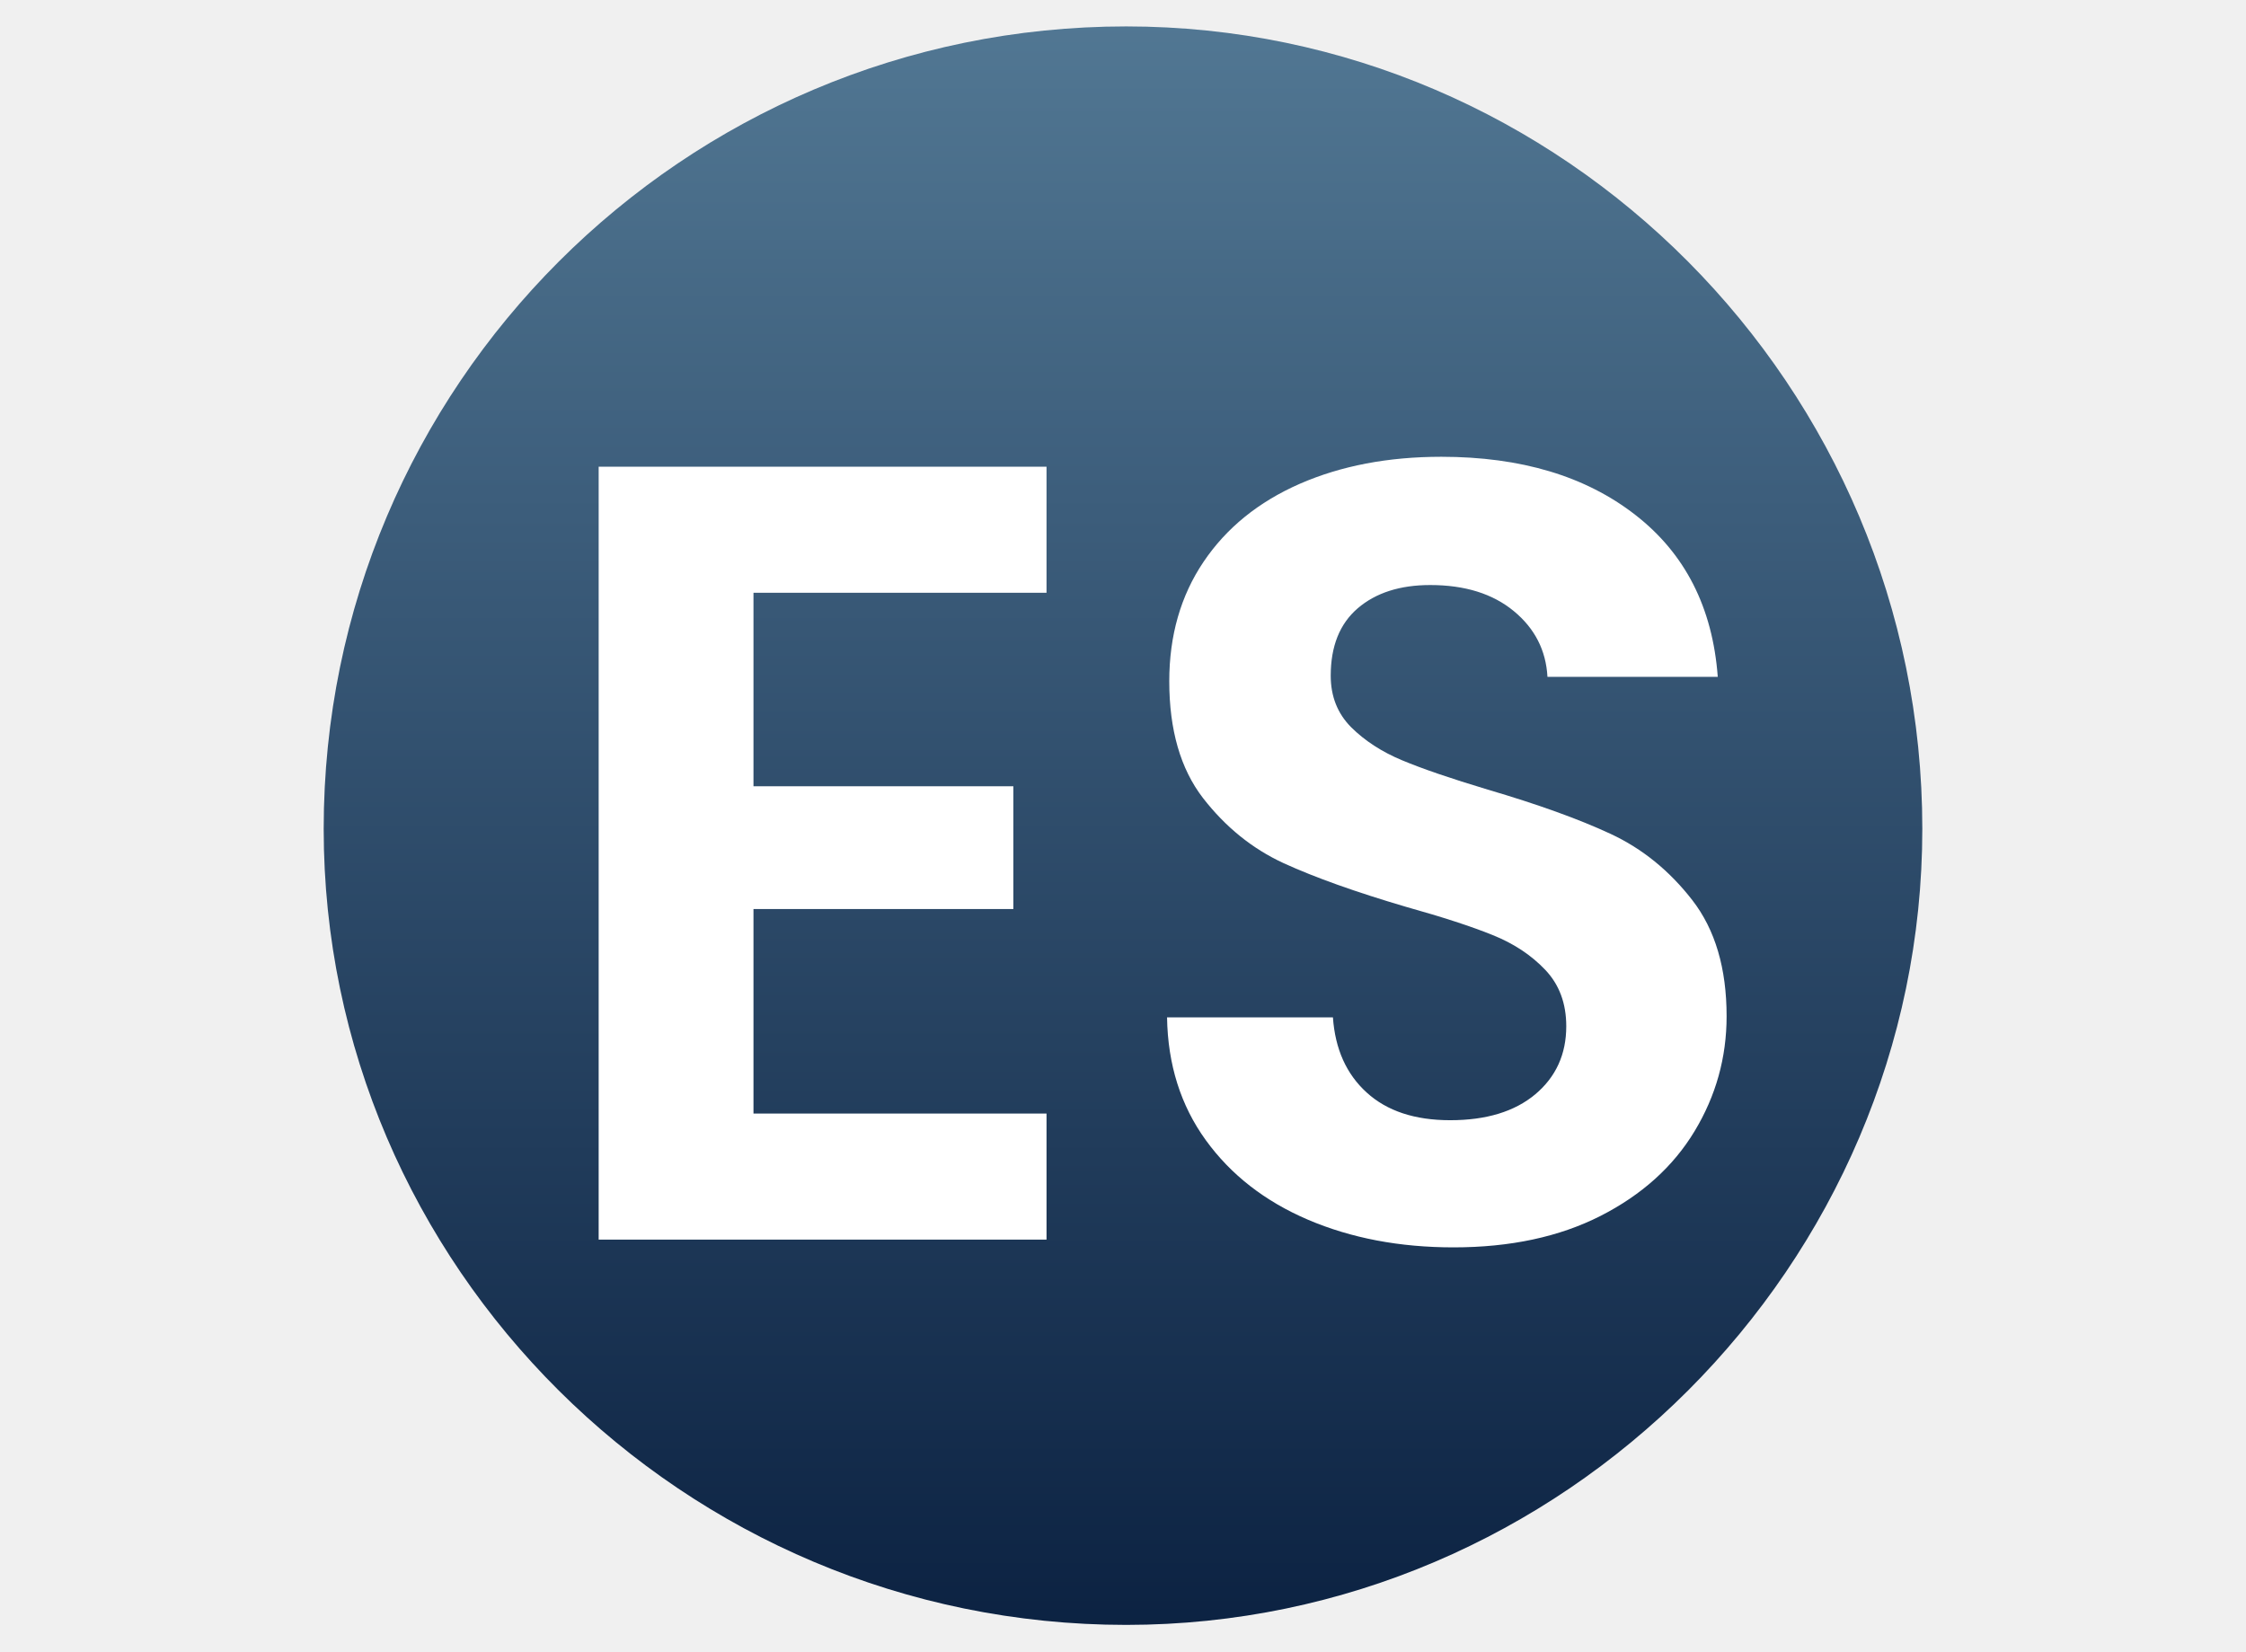
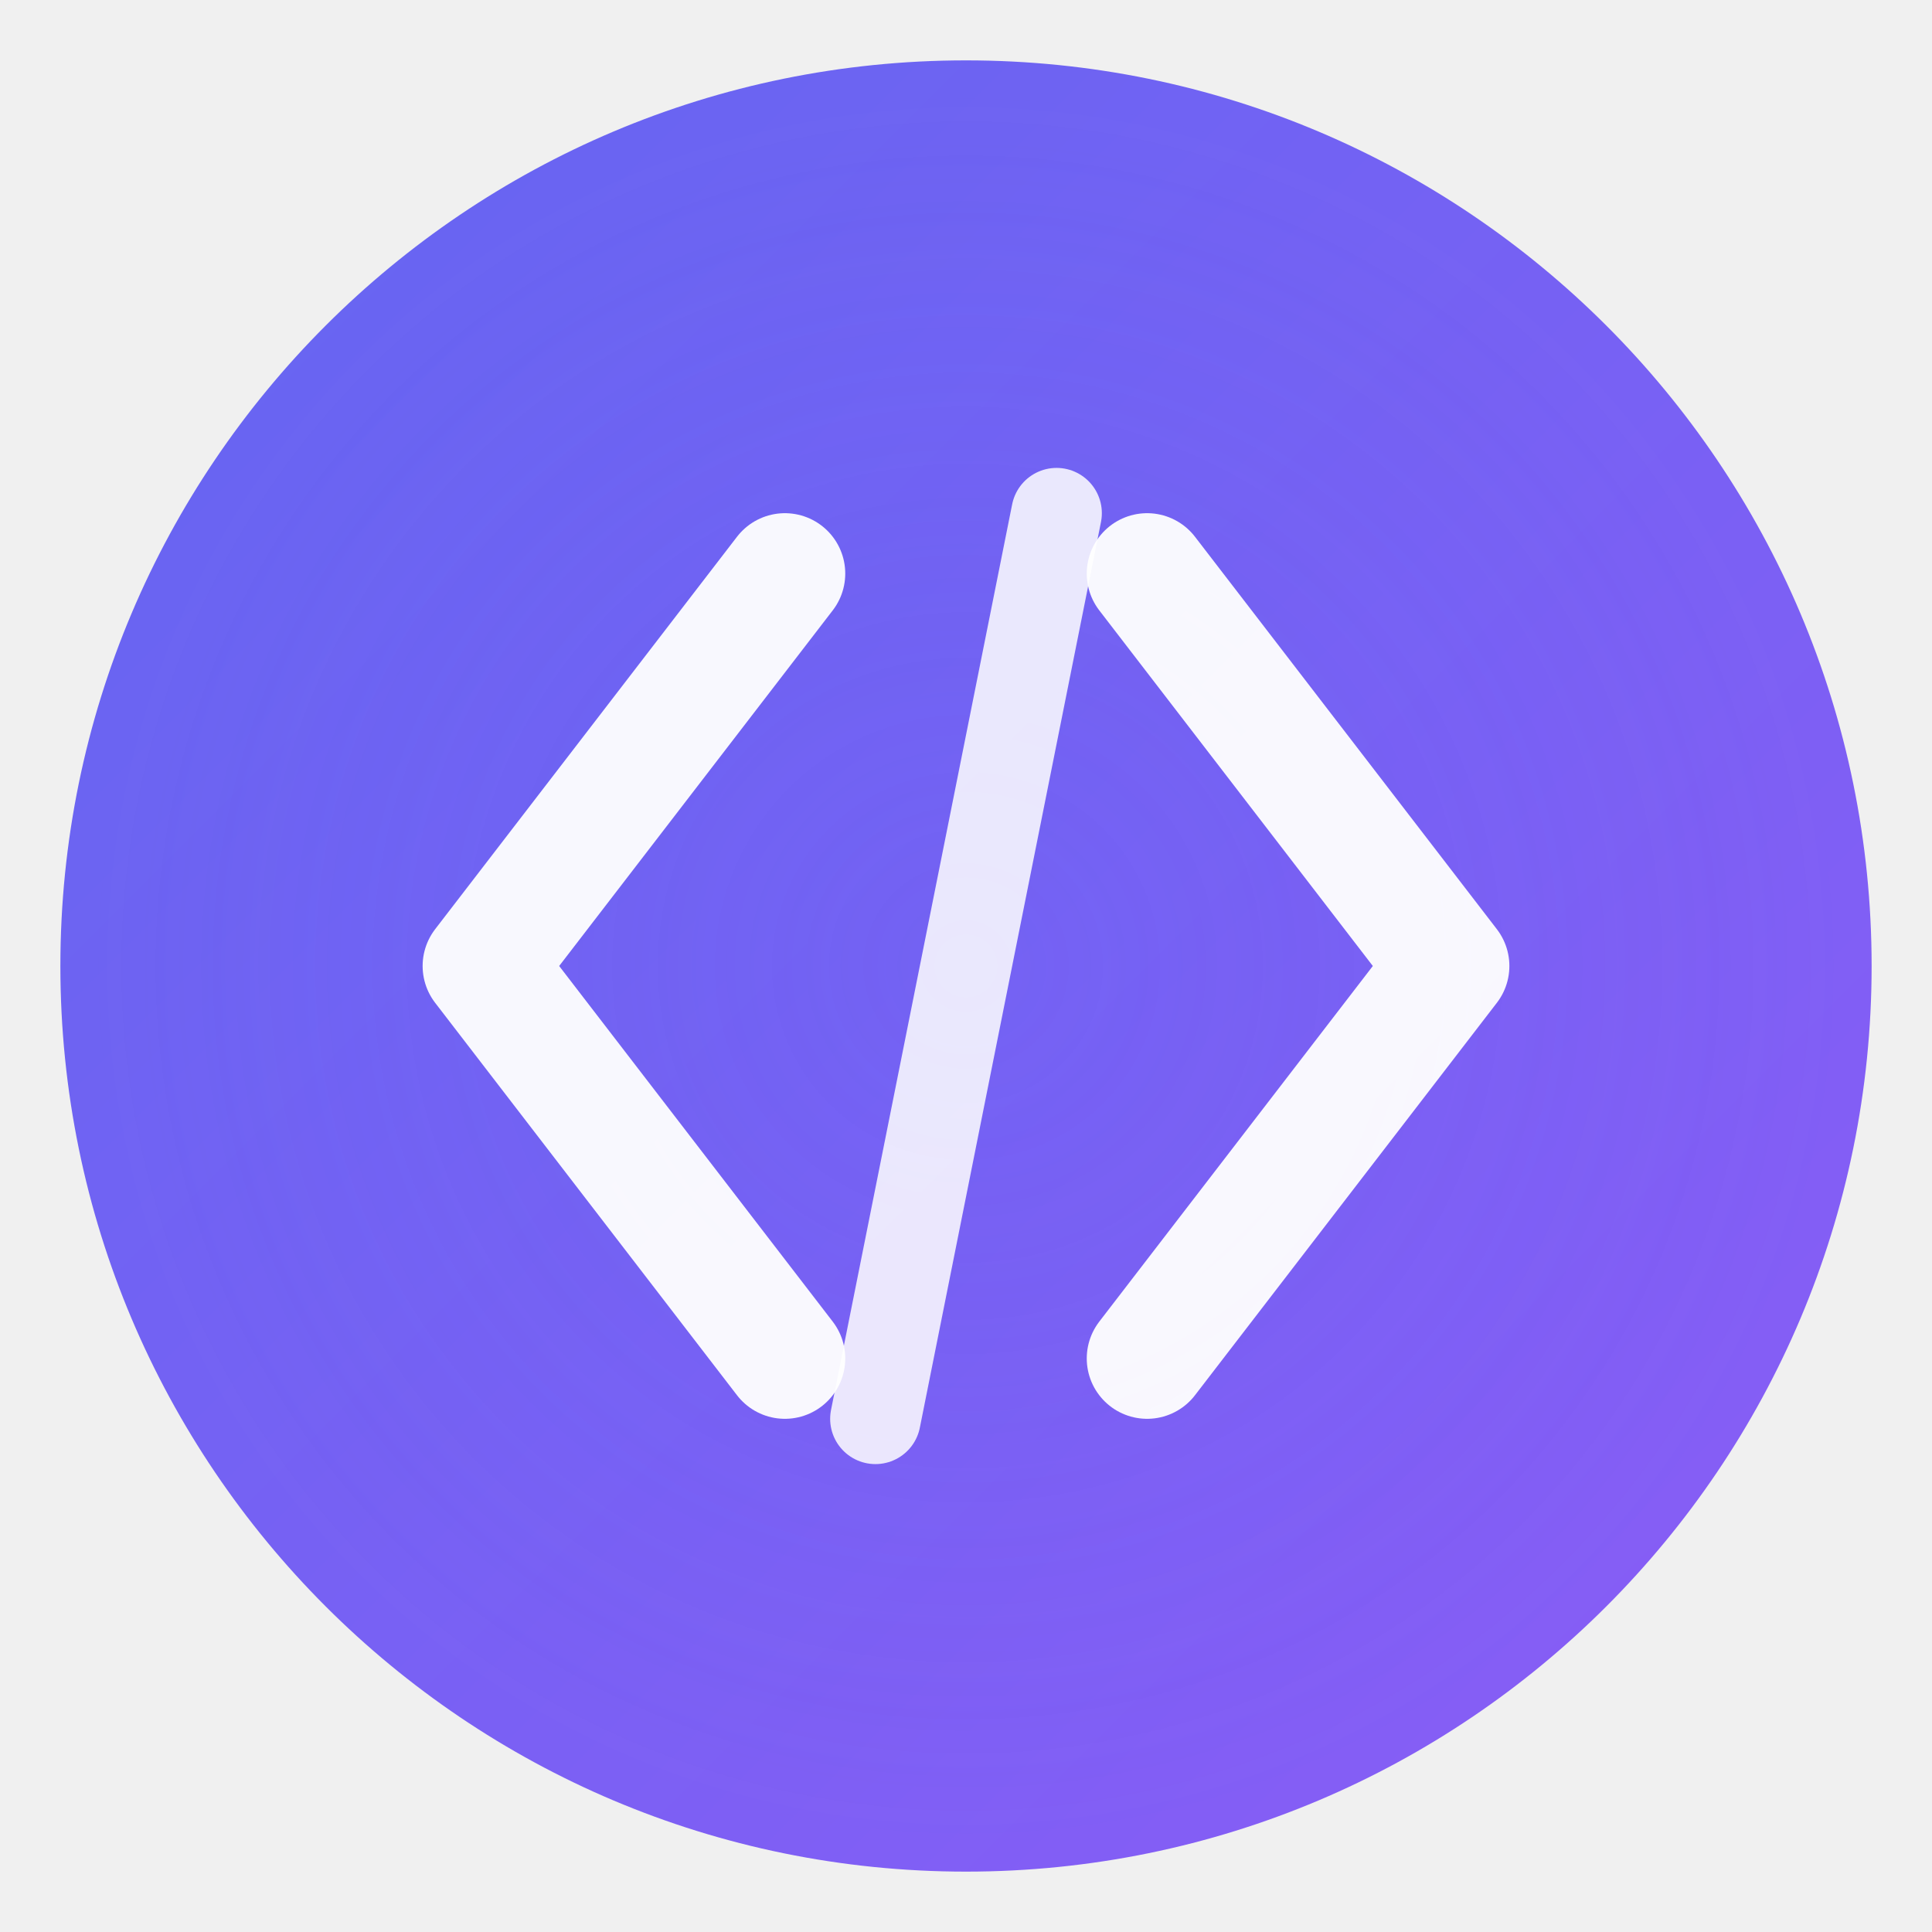
- <svg xmlns="http://www.w3.org/2000/svg" version="1.0" viewBox="0 0 340 250" color-interpolation-filters="sRGB" style="margin:auto">
-   <g fill="#FFF" class="iconmbgsvg">
-     <g mask="url(#a)" transform="translate(49 4)">
-       <path class="image-rect" fill="none" d="M0 0h242v242H0z" />
-       <svg width="242" height="242" class="image-svg-svg primary" style="overflow:visible">
-         <svg fill="#1c085d" xml:space="preserve" style="shape-rendering:geometricPrecision;text-rendering:geometricPrecision;image-rendering:optimizeQuality" viewBox="0 0 249 249" fill-rule="evenodd" clip-rule="evenodd">
-           <path class="fil0" d="M125 0c68 0 124 56 124 125 0 68-56 124-124 124C56 249 0 193 0 125 0 56 56 0 125 0z" />
-         </svg>
-       </svg>
-       <path transform="translate(-6 -6)" style="pointer-events:none" fill="url(#b)" d="M0 0h254v254H0z" />
-     </g>
-     <path d="M158.423 89.744h-44.361v29.295h39.339v18.582h-39.339v30.969h44.361v19.083H90.626V70.661h67.797v19.083Zm61.603 99.101q-12.22 0-22.022-4.185-9.784-4.185-15.475-12.053-5.692-7.868-5.86-18.581h25.11q.503 7.198 5.116 11.383 4.594 4.185 12.629 4.185 8.203 0 12.89-3.925 4.687-3.943 4.687-10.304 0-5.19-3.18-8.537-3.181-3.348-7.961-5.264-4.762-1.935-13.132-4.278-11.383-3.348-18.507-6.603-7.105-3.274-12.22-9.877-5.097-6.621-5.097-17.67 0-10.379 5.19-18.079 5.19-7.7 14.564-11.811 9.374-4.092 21.427-4.092 18.079 0 29.37 8.798 11.308 8.779 12.48 24.515h-25.78q-.335-6.027-5.096-9.951-4.78-3.944-12.648-3.944-6.864 0-10.974 3.516-4.092 3.515-4.092 10.211 0 4.687 3.087 7.794 3.107 3.087 7.7 5.003 4.614 1.934 12.984 4.445 11.383 3.348 18.581 6.696t12.388 10.044q5.189 6.696 5.189 17.577 0 9.375-4.855 17.41-4.854 8.035-14.229 12.815-9.374 4.762-22.264 4.762Z" data-gra="path-name" class="tp-name" />
-   </g>
+ <svg xmlns="http://www.w3.org/2000/svg" viewBox="0 0 128 128">
  <defs>
-     <linearGradient x1="0" y1="1" x2="0" y2="0" id="b">
-       <stop offset="0%" stop-color="#091f3f" />
-       <stop offset="100%" stop-color="#527895" />
+     <linearGradient id="mainGrad" x1="0%" y1="0%" x2="100%" y2="100%">
+       <stop offset="0%" style="stop-color:#6366f1;stop-opacity:1" />
+       <stop offset="100%" style="stop-color:#8b5cf6;stop-opacity:1" />
    </linearGradient>
-     <filter id="c" filterUnits="userSpaceOnUse">
-       <feColorMatrix values="0 0 0 0 0.996 0 0 0 0 0.996 0 0 0 0 0.996 0 0 0 1 0" />
-     </filter>
+     <radialGradient id="glowGrad" cx="50%" cy="50%">
+       <stop offset="0%" style="stop-color:#6366f1;stop-opacity:0.3" />
+       <stop offset="100%" style="stop-color:#6366f1;stop-opacity:0" />
+     </radialGradient>
  </defs>
-   <mask id="a">
-     <g filter="url(#c)">
-       <path fill="#FFF" fill-opacity="0" stroke-width="2" class="image-rect" d="M0 0h242v242H0z" />
-       <svg width="242" height="242" class="image-svg-svg primary" style="overflow:visible">
-         <svg fill="#1c085d" xml:space="preserve" style="shape-rendering:geometricPrecision;text-rendering:geometricPrecision;image-rendering:optimizeQuality" viewBox="0 0 249 249" fill-rule="evenodd" clip-rule="evenodd">
-           <path class="fil0" d="M125 0c68 0 124 56 124 125 0 68-56 124-124 124C56 249 0 193 0 125 0 56 56 0 125 0z" />
-         </svg>
-       </svg>
-     </g>
-   </mask>
+   <circle cx="64" cy="64" r="60" fill="url(#mainGrad)" />
+   <circle cx="64" cy="64" r="58" fill="url(#glowGrad)" opacity="0.6" />
+   <path d="M 52 38 L 32 64 L 52 90" stroke="#ffffff" stroke-width="8" stroke-linecap="round" stroke-linejoin="round" fill="none" opacity="0.95" />
+   <path d="M 76 38 L 96 64 L 76 90" stroke="#ffffff" stroke-width="8" stroke-linecap="round" stroke-linejoin="round" fill="none" opacity="0.95" />
+   <path d="M 70 34 L 58 94" stroke="#ffffff" stroke-width="6" stroke-linecap="round" fill="none" opacity="0.85" />
</svg>
